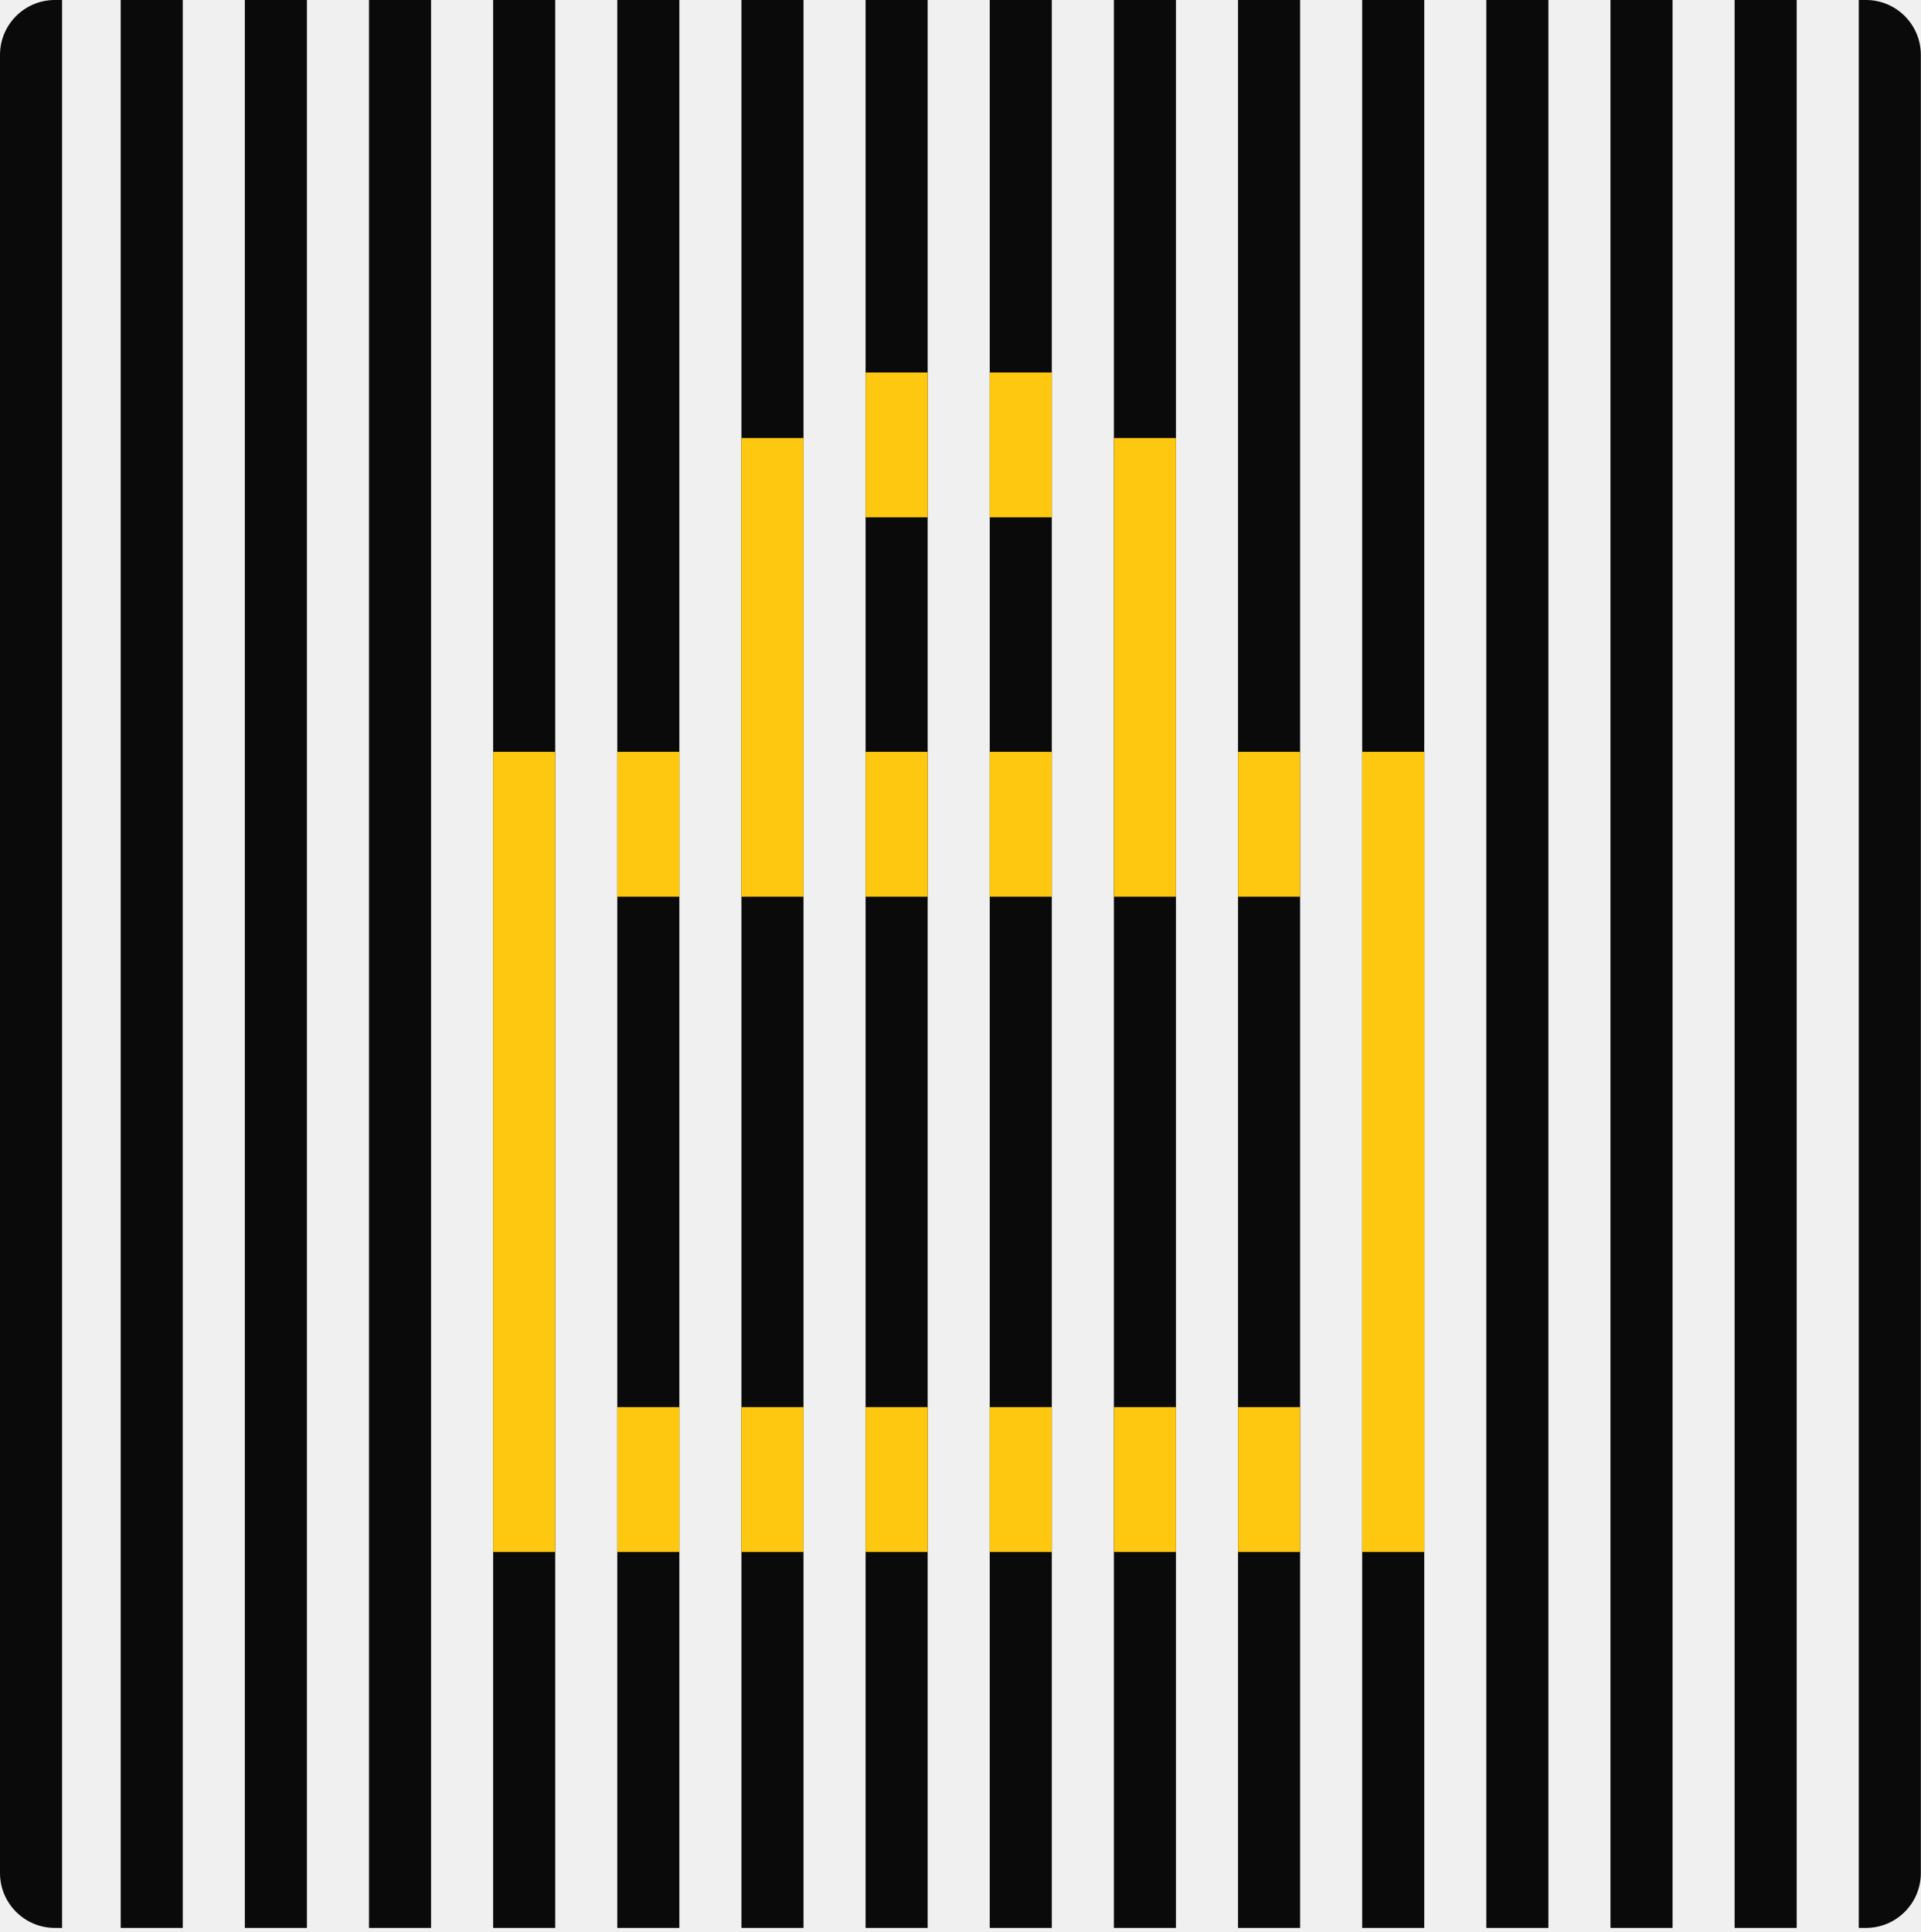
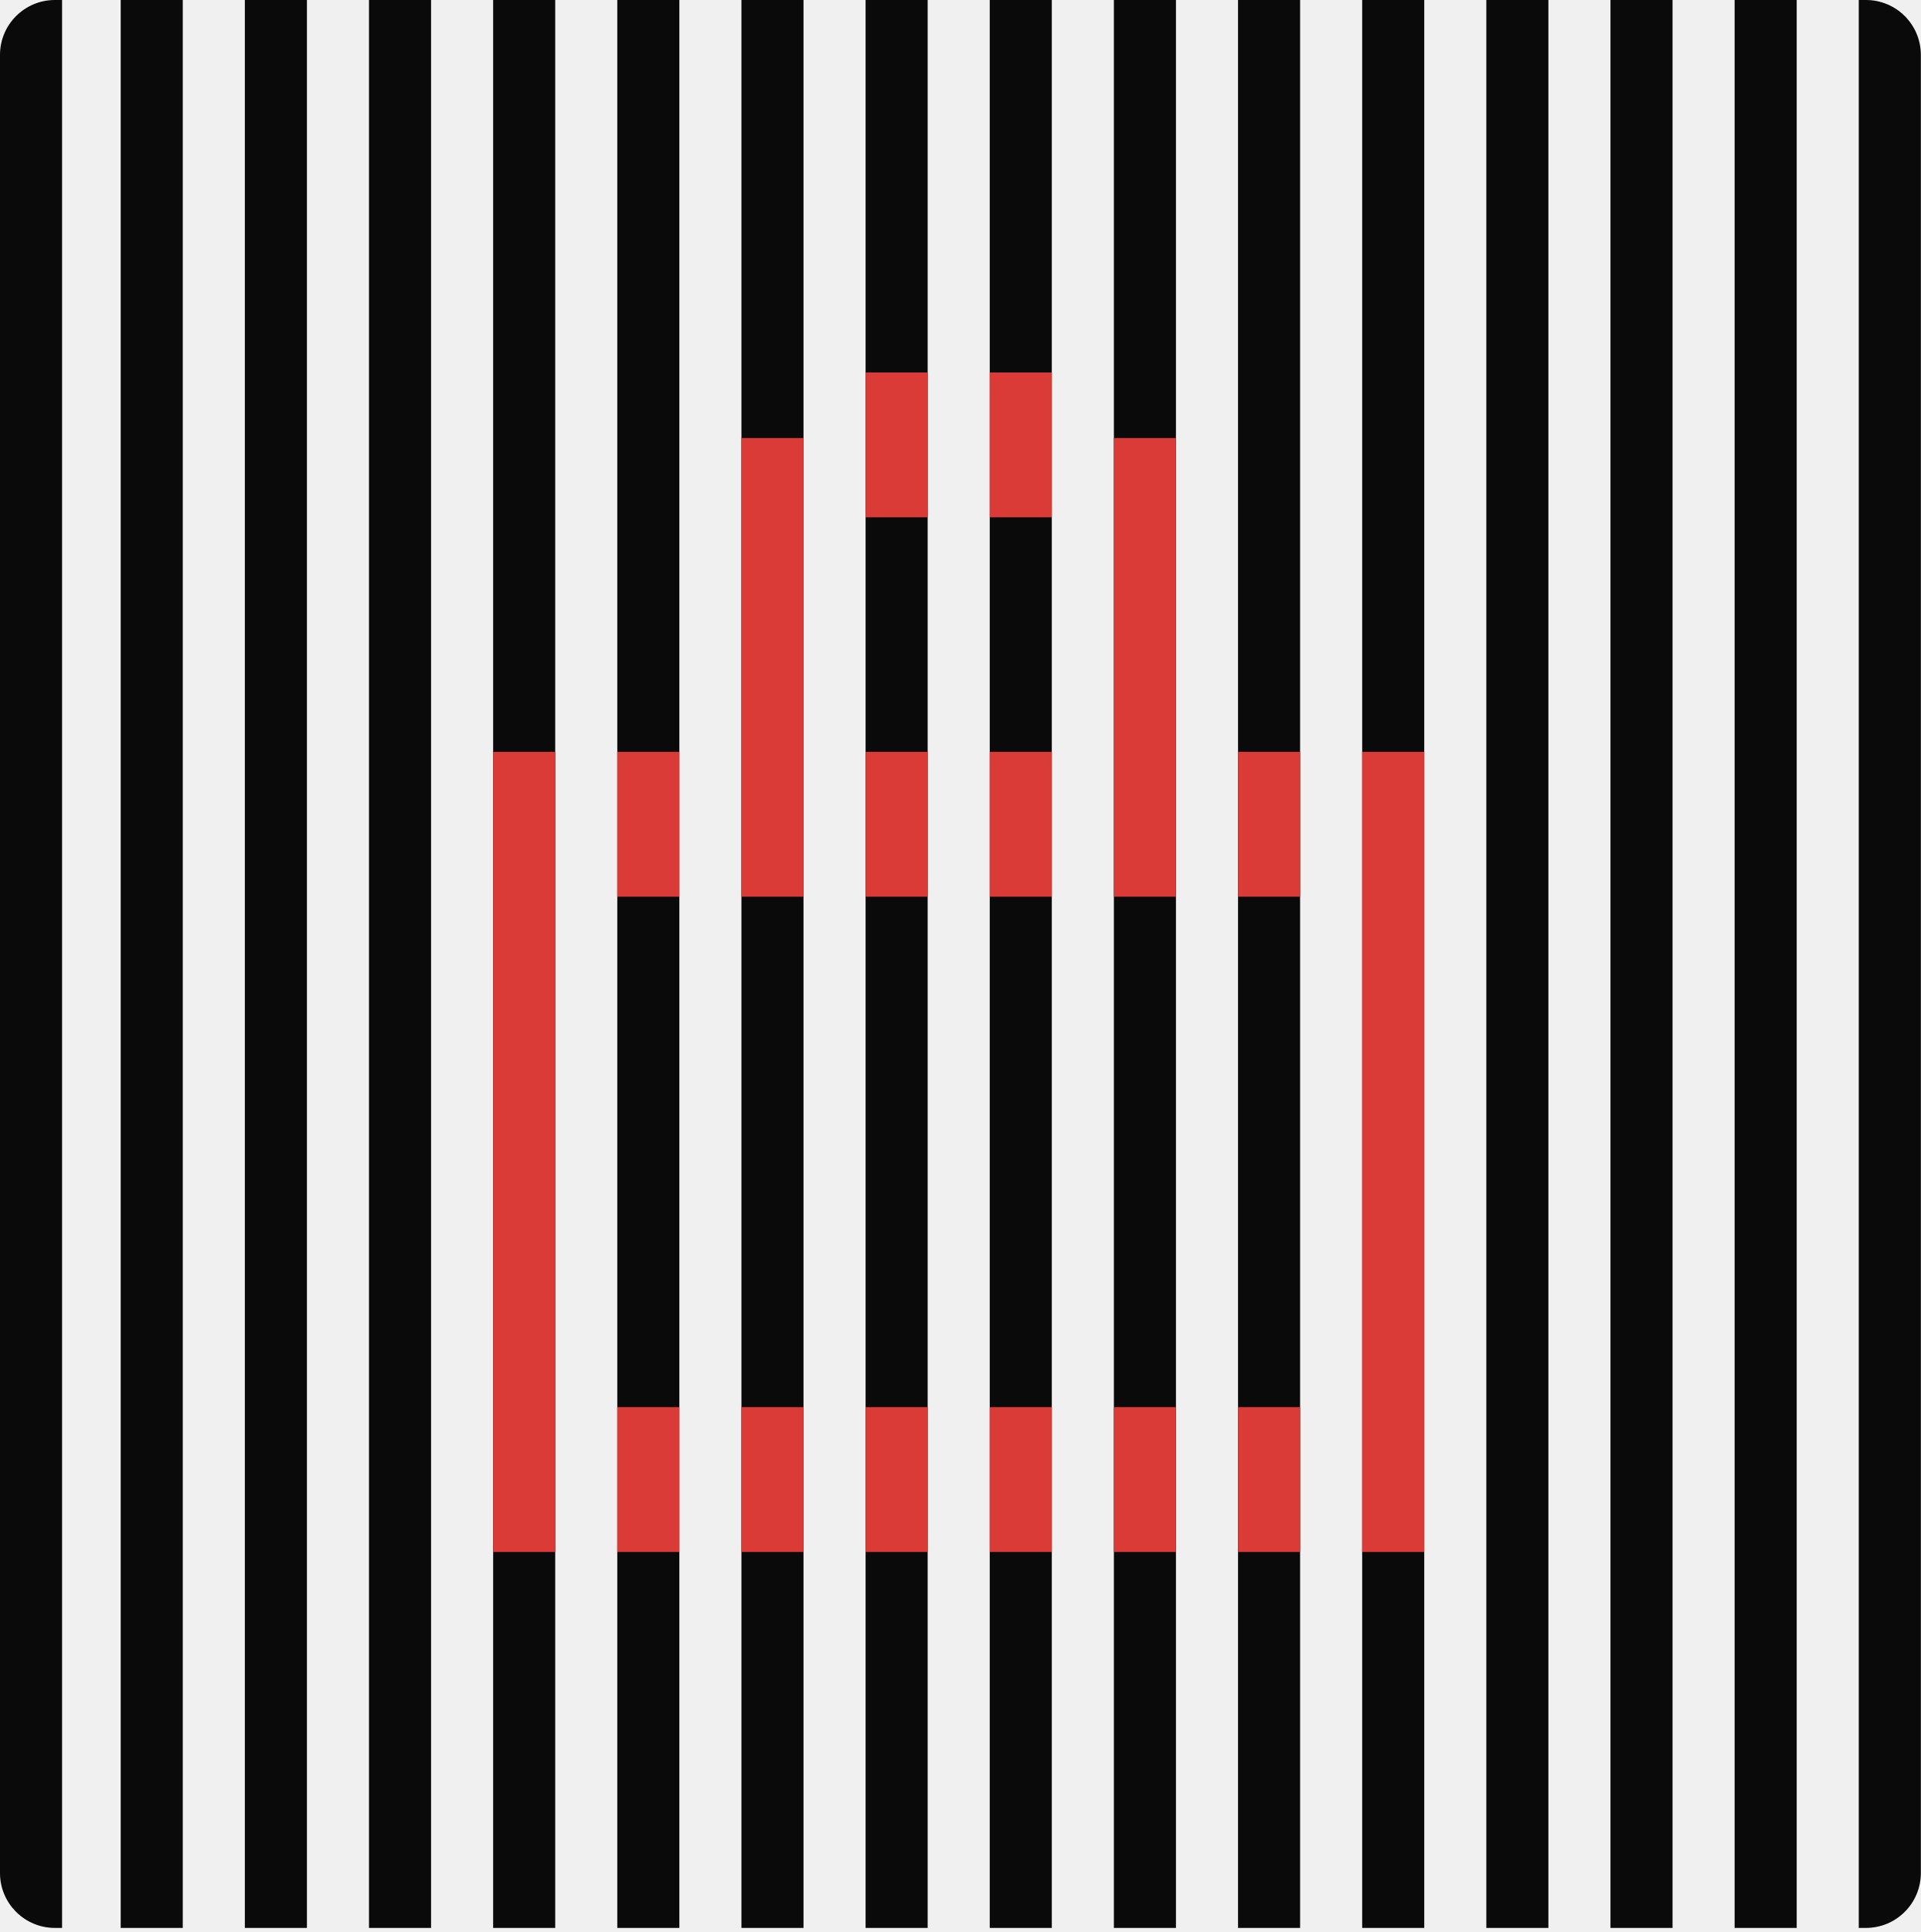
<svg xmlns="http://www.w3.org/2000/svg" width="350" height="352" viewBox="0 0 350 352" fill="none">
  <defs>
    <style>@keyframes andride-reveal{from{transform:scaleY(0)}to{transform:scaleY(1)}}.ar-column{transform-origin:175px 352px;animation:andride-reveal .55s cubic-bezier(.2,.7,.3,1) both}@media(prefers-reduced-motion:reduce){.ar-column{animation:none}}</style>
    <clipPath id="andride-reveal">
      <rect class="ar-column" x="0.0" y="0" width="21.975" height="352" style="animation-delay:0.0s" />
      <rect class="ar-column" x="21.875" y="0" width="21.975" height="352" style="animation-delay:0.022s" />
      <rect class="ar-column" x="43.75" y="0" width="21.975" height="352" style="animation-delay:0.044s" />
      <rect class="ar-column" x="65.625" y="0" width="21.975" height="352" style="animation-delay:0.066s" />
      <rect class="ar-column" x="87.5" y="0" width="21.975" height="352" style="animation-delay:0.088s" />
      <rect class="ar-column" x="109.375" y="0" width="21.975" height="352" style="animation-delay:0.11s" />
      <rect class="ar-column" x="131.25" y="0" width="21.975" height="352" style="animation-delay:0.132s" />
      <rect class="ar-column" x="153.125" y="0" width="21.975" height="352" style="animation-delay:0.154s" />
      <rect class="ar-column" x="175.0" y="0" width="21.975" height="352" style="animation-delay:0.176s" />
      <rect class="ar-column" x="196.875" y="0" width="21.975" height="352" style="animation-delay:0.198s" />
      <rect class="ar-column" x="218.75" y="0" width="21.975" height="352" style="animation-delay:0.22s" />
      <rect class="ar-column" x="240.625" y="0" width="21.975" height="352" style="animation-delay:0.242s" />
      <rect class="ar-column" x="262.5" y="0" width="21.975" height="352" style="animation-delay:0.264s" />
      <rect class="ar-column" x="284.375" y="0" width="21.975" height="352" style="animation-delay:0.286s" />
      <rect class="ar-column" x="306.25" y="0" width="21.975" height="352" style="animation-delay:0.308s" />
      <rect class="ar-column" x="328.125" y="0" width="21.975" height="352" style="animation-delay:0.33s" />
    </clipPath>
  </defs>
  <g clip-path="url(#andride-reveal)">
    <g clip-path="url(#clip0_104_3113)">
      <g clip-path="url(#clip1_104_3113)">
        <path d="M11.311 0H0V351.257H11.311V0Z" fill="#0A0A0A" />
        <path d="M33.303 0H21.993V351.257H33.303V0Z" fill="#0A0A0A" />
        <path d="M55.925 0H44.614V351.257H55.925V0Z" fill="#0A0A0A" />
        <path d="M78.546 0H67.235V351.257H78.546V0Z" fill="#0A0A0A" />
        <path d="M101.167 0H89.856V351.257H101.167V0Z" fill="#0A0A0A" />
        <path d="M123.788 0H112.478V351.257H123.788V0Z" fill="#0A0A0A" />
        <path d="M146.409 0H135.099V351.257H146.409V0Z" fill="#0A0A0A" />
        <path d="M169.031 0H157.72V351.257H169.031V0Z" fill="#0A0A0A" />
        <path d="M191.652 0H180.341V351.257H191.652V0Z" fill="#0A0A0A" />
        <path d="M214.273 0H202.962V351.257H214.273V0Z" fill="#0A0A0A" />
        <path d="M236.894 0H225.583V351.257H236.894V0Z" fill="#0A0A0A" />
        <path d="M259.515 0H248.205V351.257H259.515V0Z" fill="#0A0A0A" />
        <path d="M282.136 0H270.826V351.257H282.136V0Z" fill="#0A0A0A" />
        <path d="M304.758 0H293.447V351.257H304.758V0Z" fill="#0A0A0A" />
        <path d="M327.379 0H316.068V351.257H327.379V0Z" fill="#0A0A0A" />
        <path d="M350 0H338.689V351.257H350V0Z" fill="#0A0A0A" />
-         <path d="M101.167 282.765H89.856V136.984H101.167V282.765ZM123.788 282.765H112.478V256.373H123.788V282.765ZM146.409 282.765H135.099V256.373H146.409V282.765ZM169.03 282.765H157.72V256.373H169.03V282.765ZM191.651 282.765H180.341V256.373H191.651V282.765ZM214.272 282.765H202.962V256.373H214.272V282.765ZM236.895 282.765H225.584V256.373H236.895V282.765ZM259.516 136.984V282.765H248.205V136.984H259.516ZM123.788 163.375H112.478V136.984H123.788V163.375ZM146.409 163.375H135.099V79.803H146.409V163.375ZM169.03 163.375H157.72V136.984H169.03V163.375ZM191.651 163.375H180.341V136.984H191.651V163.375ZM214.272 163.375H202.962V79.803H214.272V163.375ZM236.895 163.375H225.584V136.984H236.895V163.375ZM169.03 94.255H157.72V67.863H169.03V94.255ZM191.651 94.255H180.341V67.863H191.651V94.255Z" fill="#FDC80F" />
+         <path d="M101.167 282.765H89.856V136.984H101.167V282.765ZM123.788 282.765H112.478V256.373H123.788V282.765ZM146.409 282.765H135.099V256.373H146.409V282.765ZM169.03 282.765H157.72V256.373H169.03V282.765ZM191.651 282.765H180.341V256.373H191.651V282.765ZM214.272 282.765H202.962V256.373H214.272V282.765ZM236.895 282.765H225.584V256.373H236.895V282.765ZM259.516 136.984V282.765H248.205V136.984H259.516ZM123.788 163.375H112.478V136.984H123.788V163.375ZM146.409 163.375H135.099V79.803H146.409V163.375ZM169.03 163.375H157.72V136.984H169.03V163.375ZM191.651 163.375H180.341V136.984H191.651V163.375ZM214.272 163.375H202.962V79.803H214.272V163.375ZM236.895 163.375H225.584V136.984H236.895V163.375ZM169.03 94.255H157.72V67.863H169.03V94.255ZM191.651 94.255H180.341V67.863H191.651V94.255Z" fill="#DA3B37" />
      </g>
    </g>
    <defs>
      <clipPath id="clip0_104_3113">
        <rect width="350" height="351.257" rx="10" fill="white" />
      </clipPath>
      <clipPath id="clip1_104_3113">
        <rect width="350" height="351.257" fill="white" />
      </clipPath>
    </defs>
  </g>
</svg>
